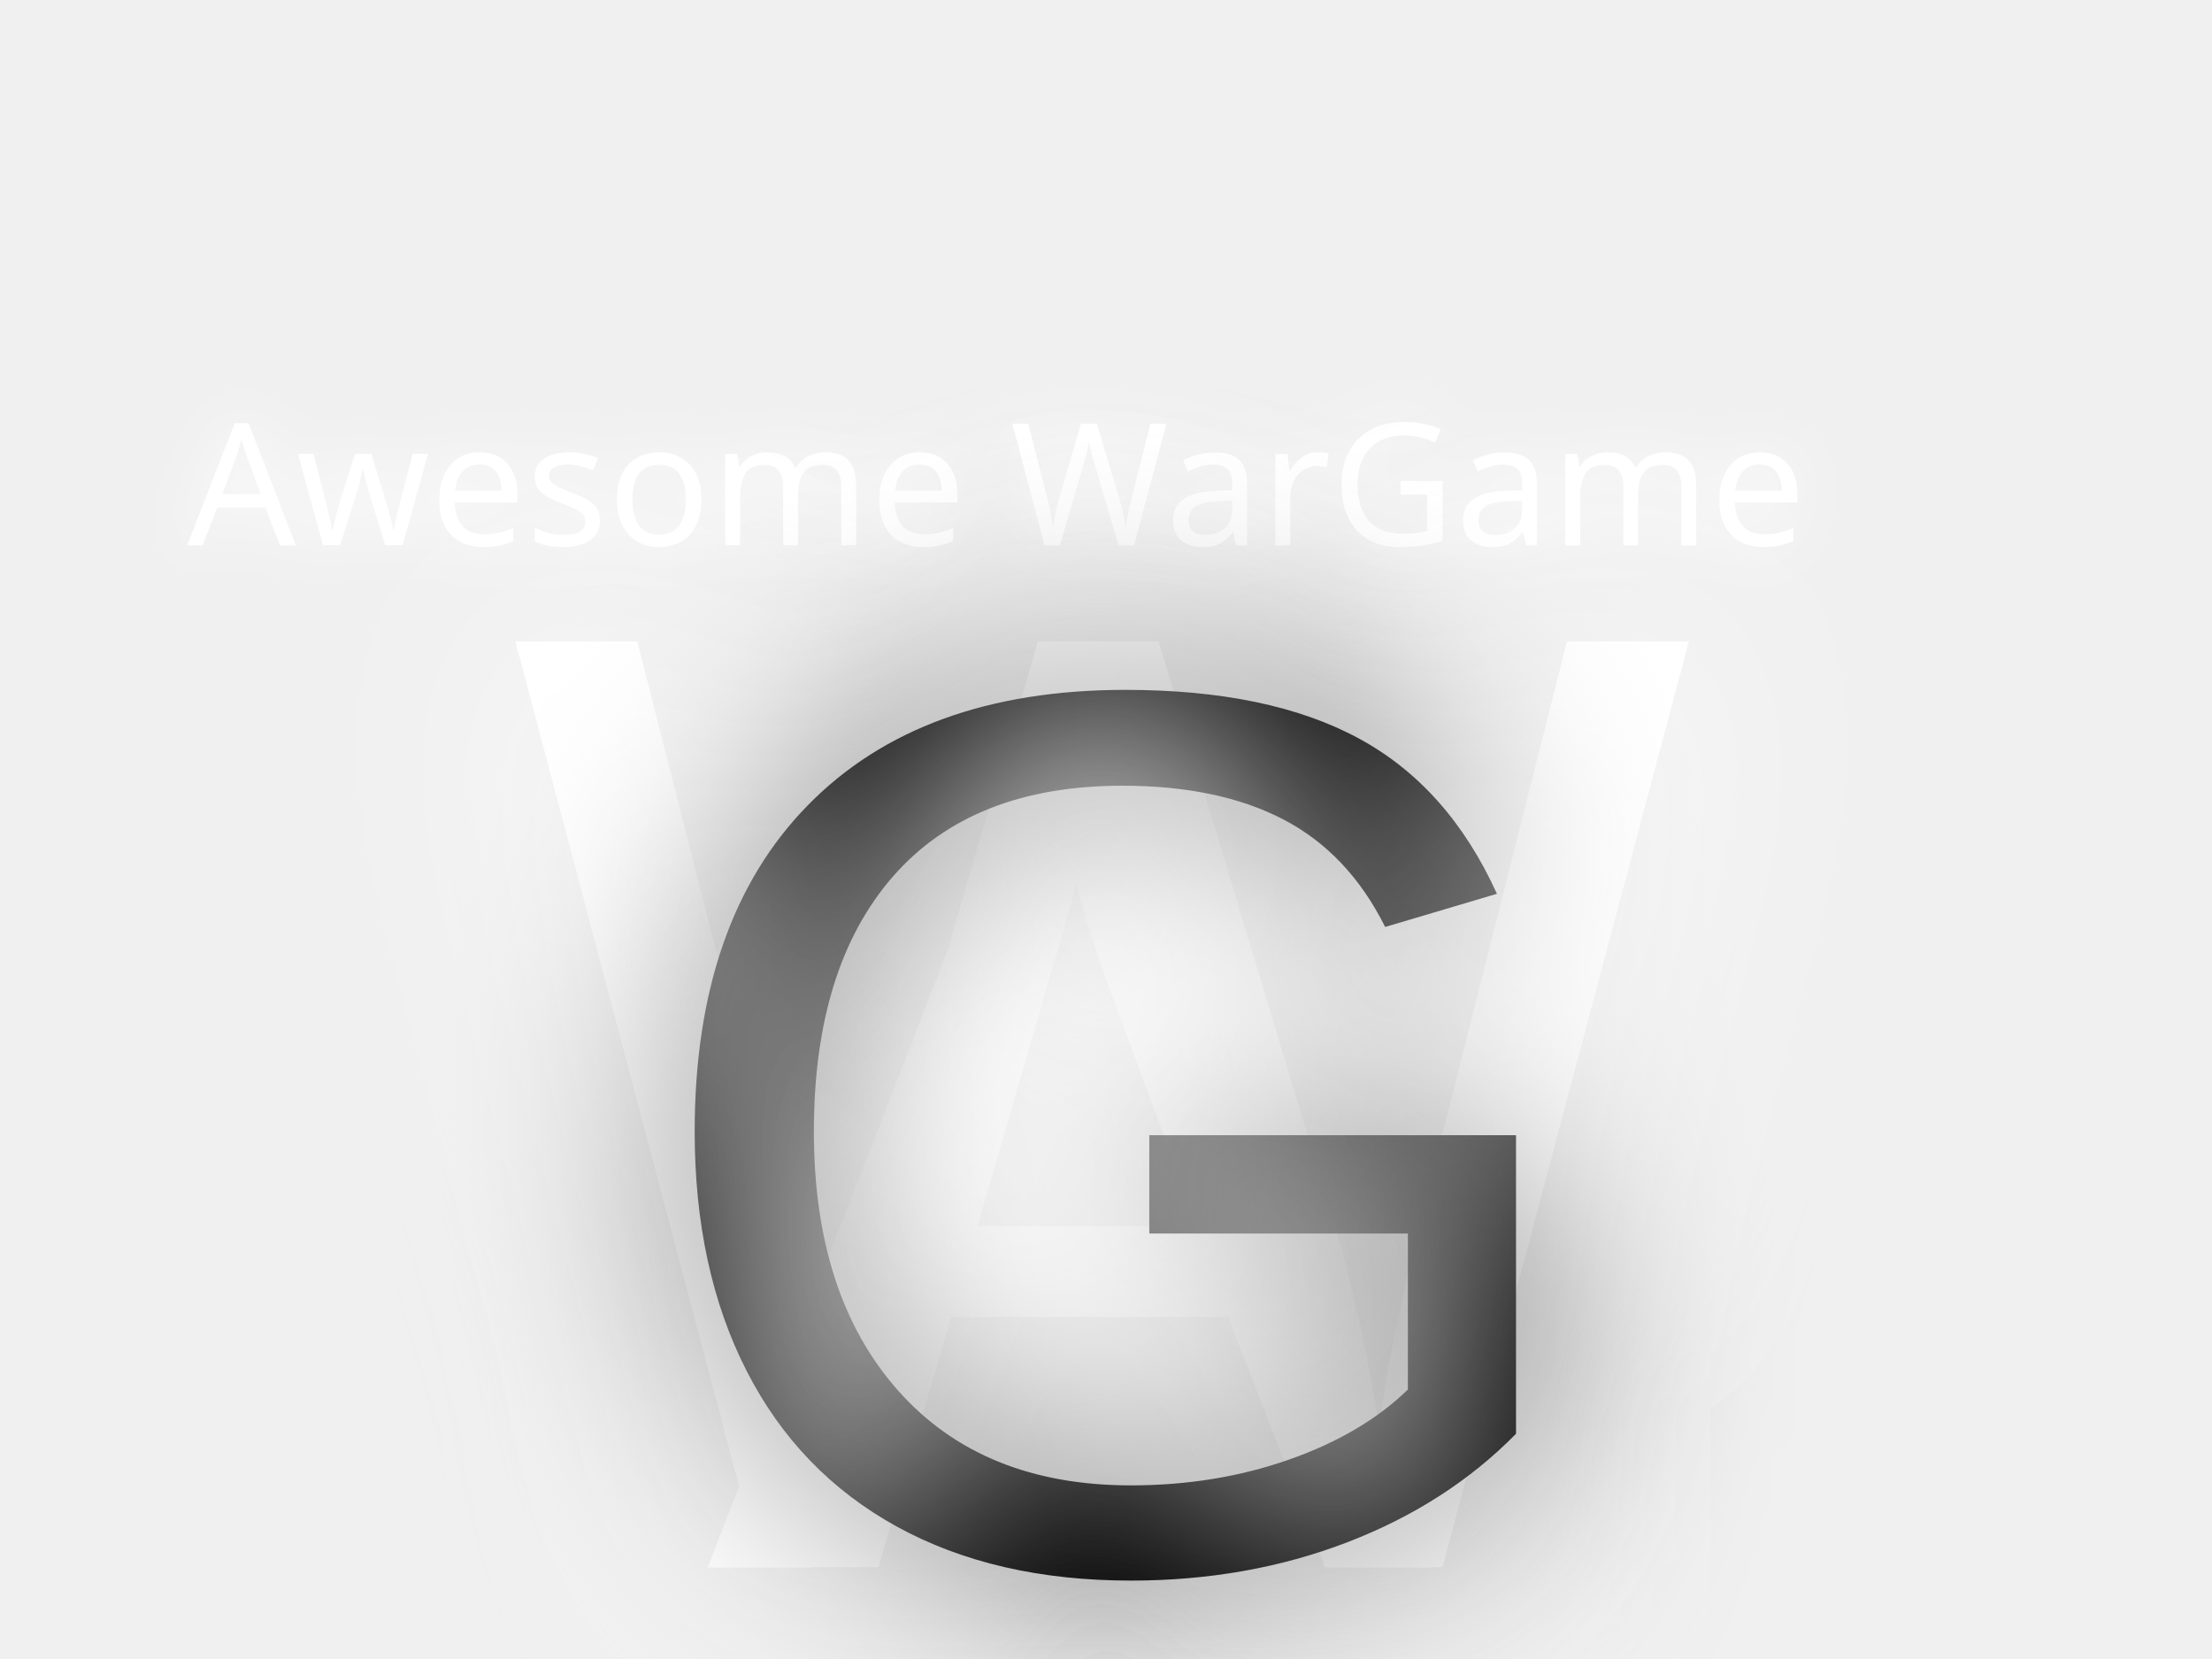
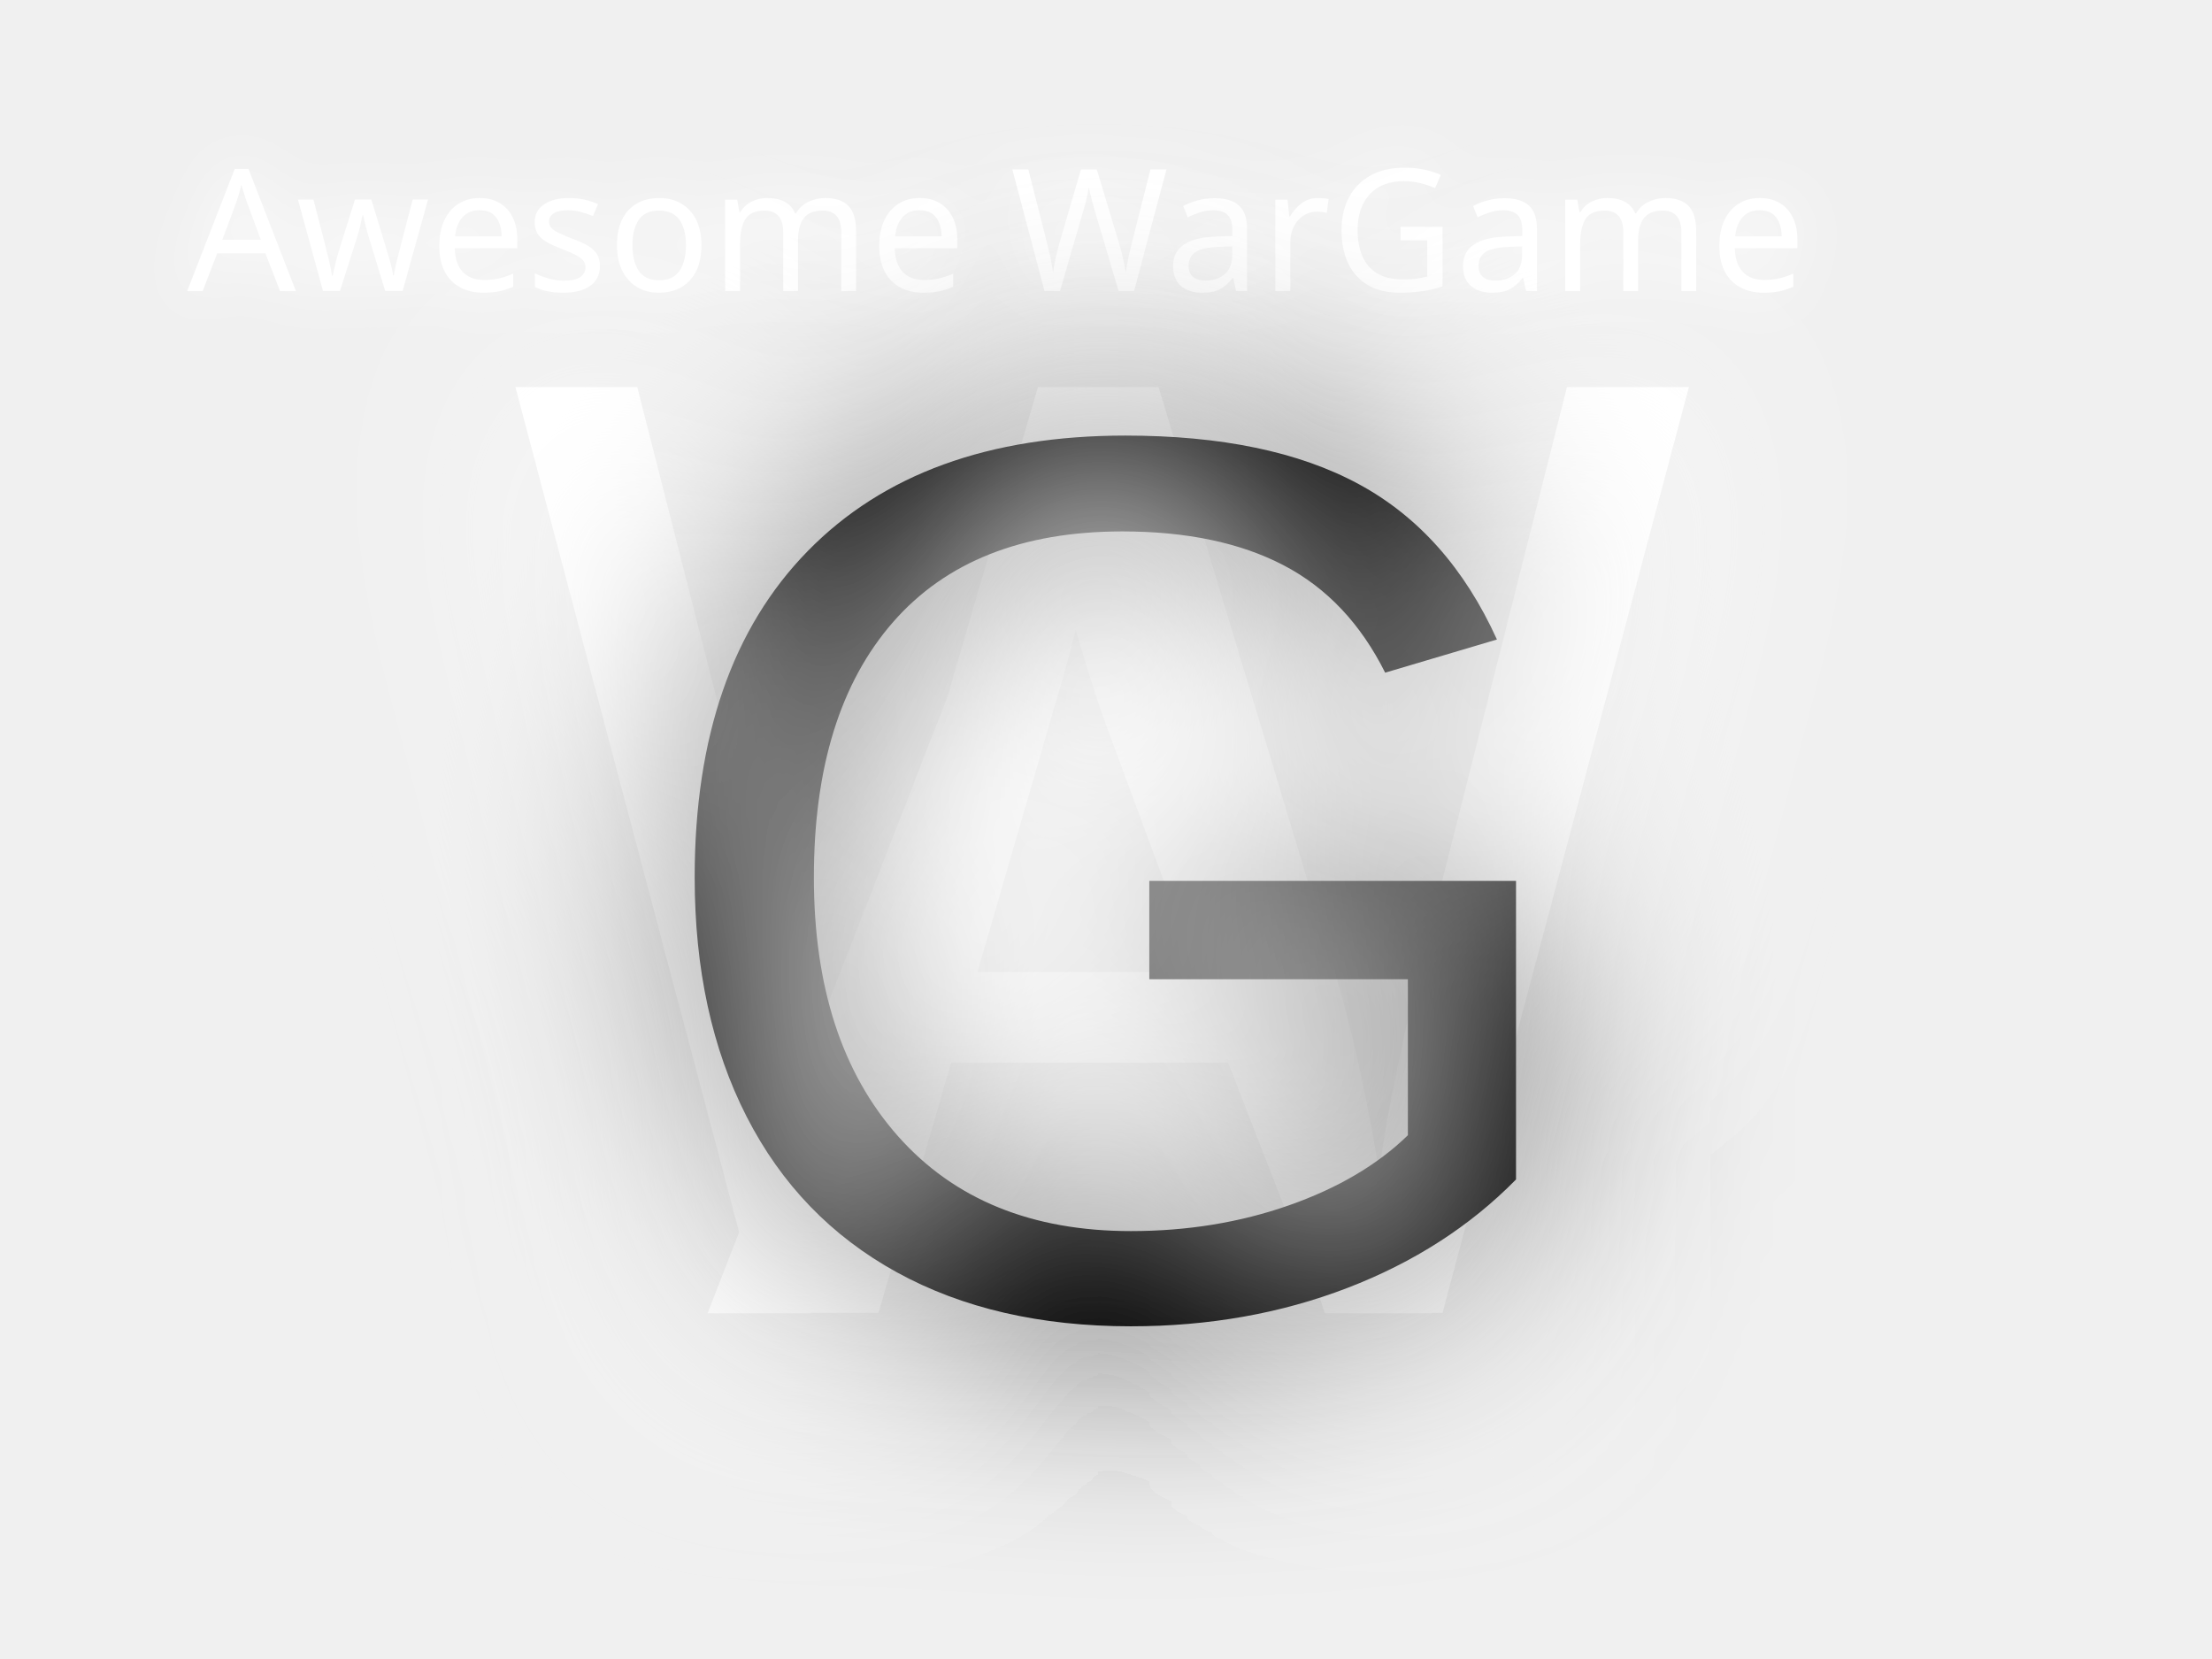
<svg xmlns="http://www.w3.org/2000/svg" width="640px" height="480px" id="svg2383">
  <defs id="defs2385">
    <filter id="filter3220" x="-0.037" width="1.074" y="-0.546" height="2.092">
      <feGaussianBlur stdDeviation="8.298" id="feGaussianBlur3222" />
    </filter>
    <filter id="filter3468" x="-0.216" width="1.432" y="-0.297" height="1.594">
      <feGaussianBlur stdDeviation="43.565" id="feGaussianBlur3470" />
    </filter>
  </defs>
  <g id="layer1">
-     <text xml:space="preserve" style="font-size:49.283px;font-style:normal;font-variant:normal;font-weight:normal;font-stretch:normal;fill:#ffffff;fill-opacity:1;stroke:none;stroke-width:1px;stroke-linecap:butt;stroke-linejoin:miter;stroke-opacity:1;font-family:Balker;-inkscape-font-specification:Balker" x="54.163" y="157.774" id="text2419">
-       <tspan id="tspan2421" x="54.163" y="157.774" style="font-style:normal;font-variant:normal;font-weight:normal;font-stretch:normal;font-family:Arial Black;-inkscape-font-specification:Arial Black">Awesome WarGame</tspan>
+     <text xml:space="preserve" style="font-size:49.283px;font-style:normal;font-variant:normal;font-weight:normal;font-stretch:normal;fill:#ffffff;fill-opacity:1;stroke:none;stroke-width:1px;stroke-linecap:butt;stroke-linejoin:miter;stroke-opacity:1;font-family:Balker;-inkscape-font-specification:Balker" x="54.163" y="84.2" id="text2419">
+       <tspan id="tspan2421" x="54.163" y="84.2" style="font-style:normal;font-variant:normal;font-weight:normal;font-stretch:normal;font-family:Arial Black;-inkscape-font-specification:Arial Black">Awesome WarGame</tspan>
    </text>
    <text xml:space="preserve" style="font-size:12px;font-style:normal;font-variant:normal;font-weight:normal;font-stretch:normal;fill:#000000;fill-opacity:1;stroke:none;stroke-width:1px;stroke-linecap:butt;stroke-linejoin:miter;stroke-opacity:1;font-family:Balker;-inkscape-font-specification:Balker" x="230.918" y="330.314" id="text2453">
      <tspan id="tspan2455" x="230.918" y="330.314" />
    </text>
-     <g id="g3359" transform="matrix(0.7763553,0,0,0.7763553,75.39365,-72.89344)">
+     <g id="g3359" transform="matrix(0.7763553,0,0,0.7763553,75.39365,-146.4679)">
      <g transform="matrix(1.728784,0,0,1.728784,-310.2408,-36.67784)" id="g3237">
        <text xml:space="preserve" style="font-size:279.538px;font-style:normal;font-variant:normal;font-weight:normal;font-stretch:normal;fill:#ffffff;fill-opacity:1;stroke:none;stroke-width:1px;stroke-linecap:butt;stroke-linejoin:miter;stroke-opacity:1;font-family:Arial Black;-inkscape-font-specification:Arial Black" x="231.037" y="413.371" id="text3229">
          <tspan id="tspan3231" x="231.037" y="413.371">W</tspan>
        </text>
        <text xml:space="preserve" style="font-size:244.495px;font-style:normal;font-variant:normal;font-weight:normal;font-stretch:normal;fill:#ffffff;fill-opacity:1;stroke:none;stroke-width:1px;stroke-linecap:butt;stroke-linejoin:miter;stroke-opacity:1;font-family:Arial Black;-inkscape-font-specification:Arial Black" x="275.817" y="413.453" id="text3233">
          <tspan id="tspan3235" x="275.817" y="413.453">A</tspan>
        </text>
      </g>
      <text id="text3243" y="678.366" x="138.202" style="font-size:468.861px;font-style:normal;font-variant:normal;font-weight:normal;font-stretch:normal;fill:#000000;fill-opacity:1;stroke:none;stroke-width:1px;stroke-linecap:butt;stroke-linejoin:miter;stroke-opacity:1;font-family:Arial;-inkscape-font-specification:Arial" xml:space="preserve">
        <tspan y="678.366" x="138.202" id="tspan3245">G</tspan>
      </text>
    </g>
-     <text id="text3164" y="157.774" x="54.163" style="font-size:49.283px;font-style:normal;font-variant:normal;font-weight:normal;font-stretch:normal;fill:#ffffff;fill-opacity:1;stroke:none;stroke-width:1px;stroke-linecap:butt;stroke-linejoin:miter;stroke-opacity:1;font-family:Balker;-inkscape-font-specification:Balker;filter:url(#filter3220)" xml:space="preserve">
-       <tspan style="font-style:normal;font-variant:normal;font-weight:normal;font-stretch:normal;font-family:Arial Black;-inkscape-font-specification:Arial Black" y="157.774" x="54.163" id="tspan3166">Awesome WarGame</tspan>
+     <text id="text3164" y="84.2" x="54.163" style="font-size:49.283px;font-style:normal;font-variant:normal;font-weight:normal;font-stretch:normal;fill:#ffffff;fill-opacity:1;stroke:none;stroke-width:1px;stroke-linecap:butt;stroke-linejoin:miter;stroke-opacity:1;filter:url(#filter3220);font-family:Balker;-inkscape-font-specification:Balker" xml:space="preserve">
+       <tspan style="font-style:normal;font-variant:normal;font-weight:normal;font-stretch:normal;font-family:Arial Black;-inkscape-font-specification:Arial Black" y="84.2" x="54.163" id="tspan3166">Awesome WarGame</tspan>
    </text>
-     <g transform="matrix(0.7763553,0,0,0.7763553,75.39365,-72.89344)" id="g3224" style="filter:url(#filter3468)">
+     <g transform="matrix(0.7763553,0,0,0.7763553,75.39365,-146.4679)" id="g3224" style="filter:url(#filter3468)">
      <g id="g3226" transform="matrix(1.728784,0,0,1.728784,-310.2408,-36.67784)">
        <text id="text3228" y="413.371" x="231.037" style="font-size:279.538px;font-style:normal;font-variant:normal;font-weight:normal;font-stretch:normal;fill:#ffffff;fill-opacity:1;stroke:none;stroke-width:1px;stroke-linecap:butt;stroke-linejoin:miter;stroke-opacity:1;font-family:Arial Black;-inkscape-font-specification:Arial Black" xml:space="preserve">
          <tspan y="413.371" x="231.037" id="tspan3230">W</tspan>
        </text>
        <text id="text3232" y="413.453" x="275.817" style="font-size:244.495px;font-style:normal;font-variant:normal;font-weight:normal;font-stretch:normal;fill:#ffffff;fill-opacity:1;stroke:none;stroke-width:1px;stroke-linecap:butt;stroke-linejoin:miter;stroke-opacity:1;font-family:Arial Black;-inkscape-font-specification:Arial Black" xml:space="preserve">
          <tspan y="413.453" x="275.817" id="tspan3234">A</tspan>
        </text>
      </g>
      <text xml:space="preserve" style="font-size:468.861px;font-style:normal;font-variant:normal;font-weight:normal;font-stretch:normal;fill:#000000;fill-opacity:1;stroke:none;stroke-width:1px;stroke-linecap:butt;stroke-linejoin:miter;stroke-opacity:1;font-family:Arial;-inkscape-font-specification:Arial" x="138.202" y="678.366" id="text3236">
        <tspan id="tspan3238" x="138.202" y="678.366">G</tspan>
      </text>
    </g>
  </g>
</svg>
